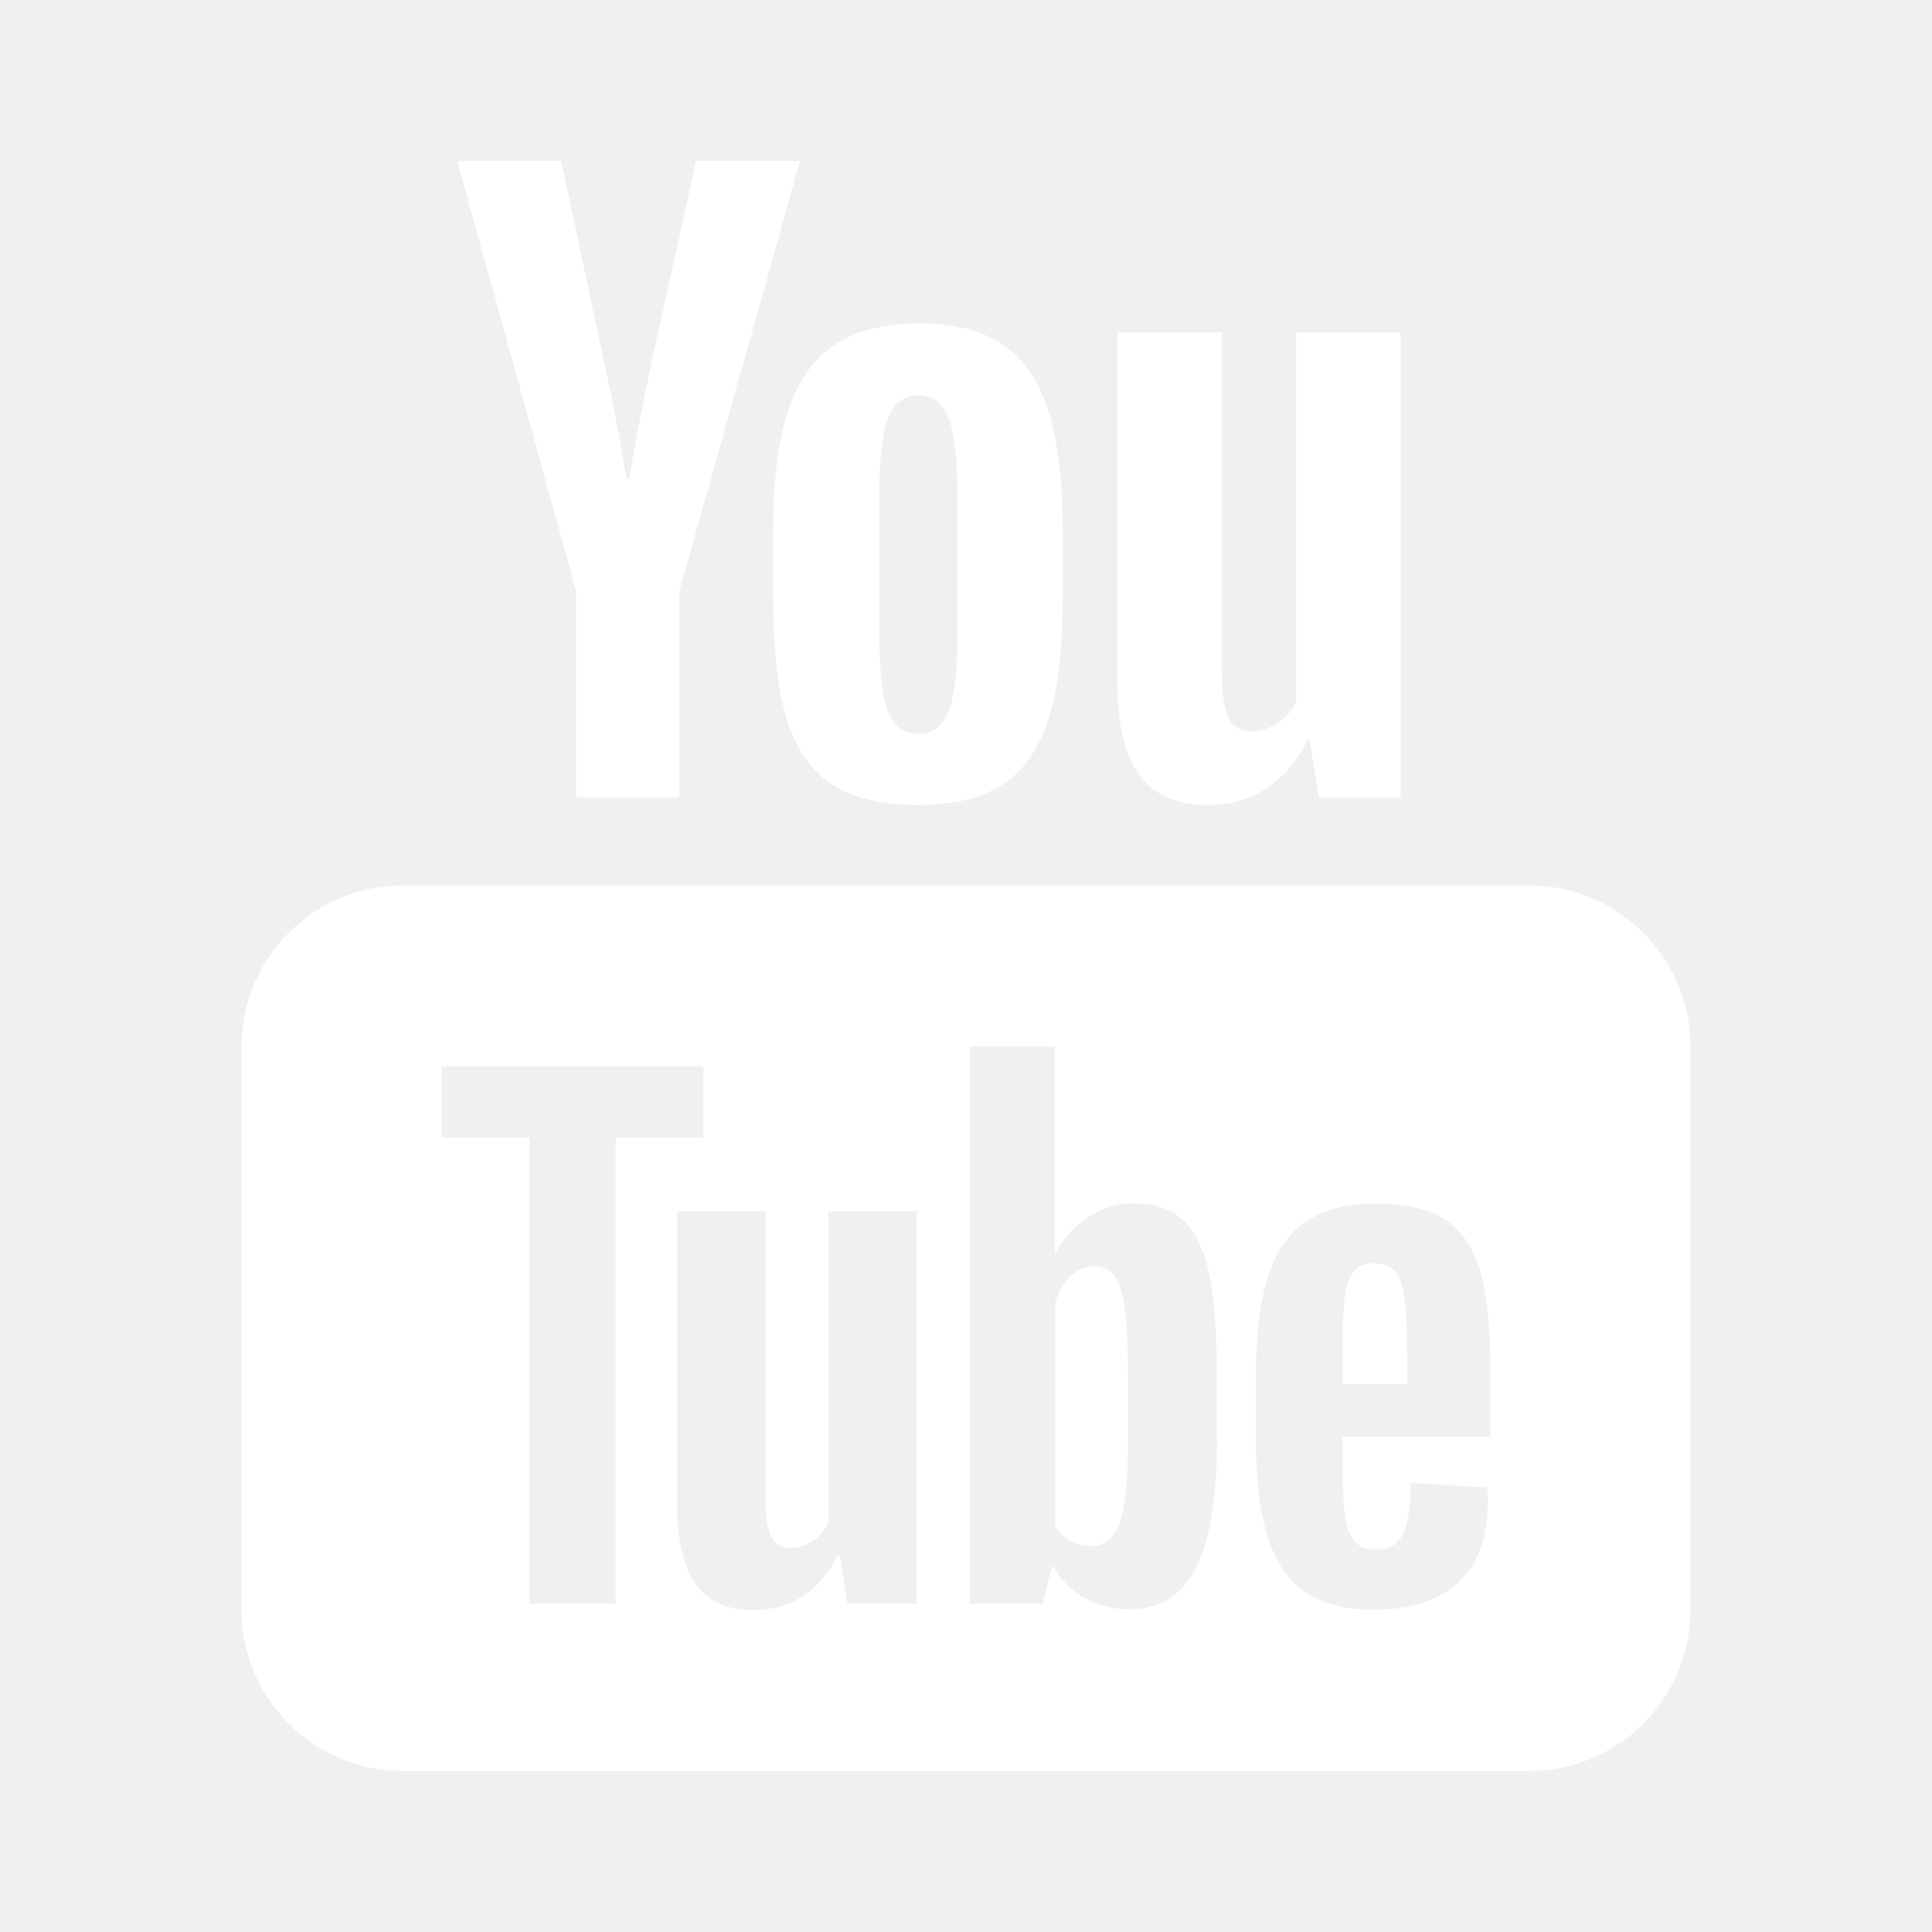
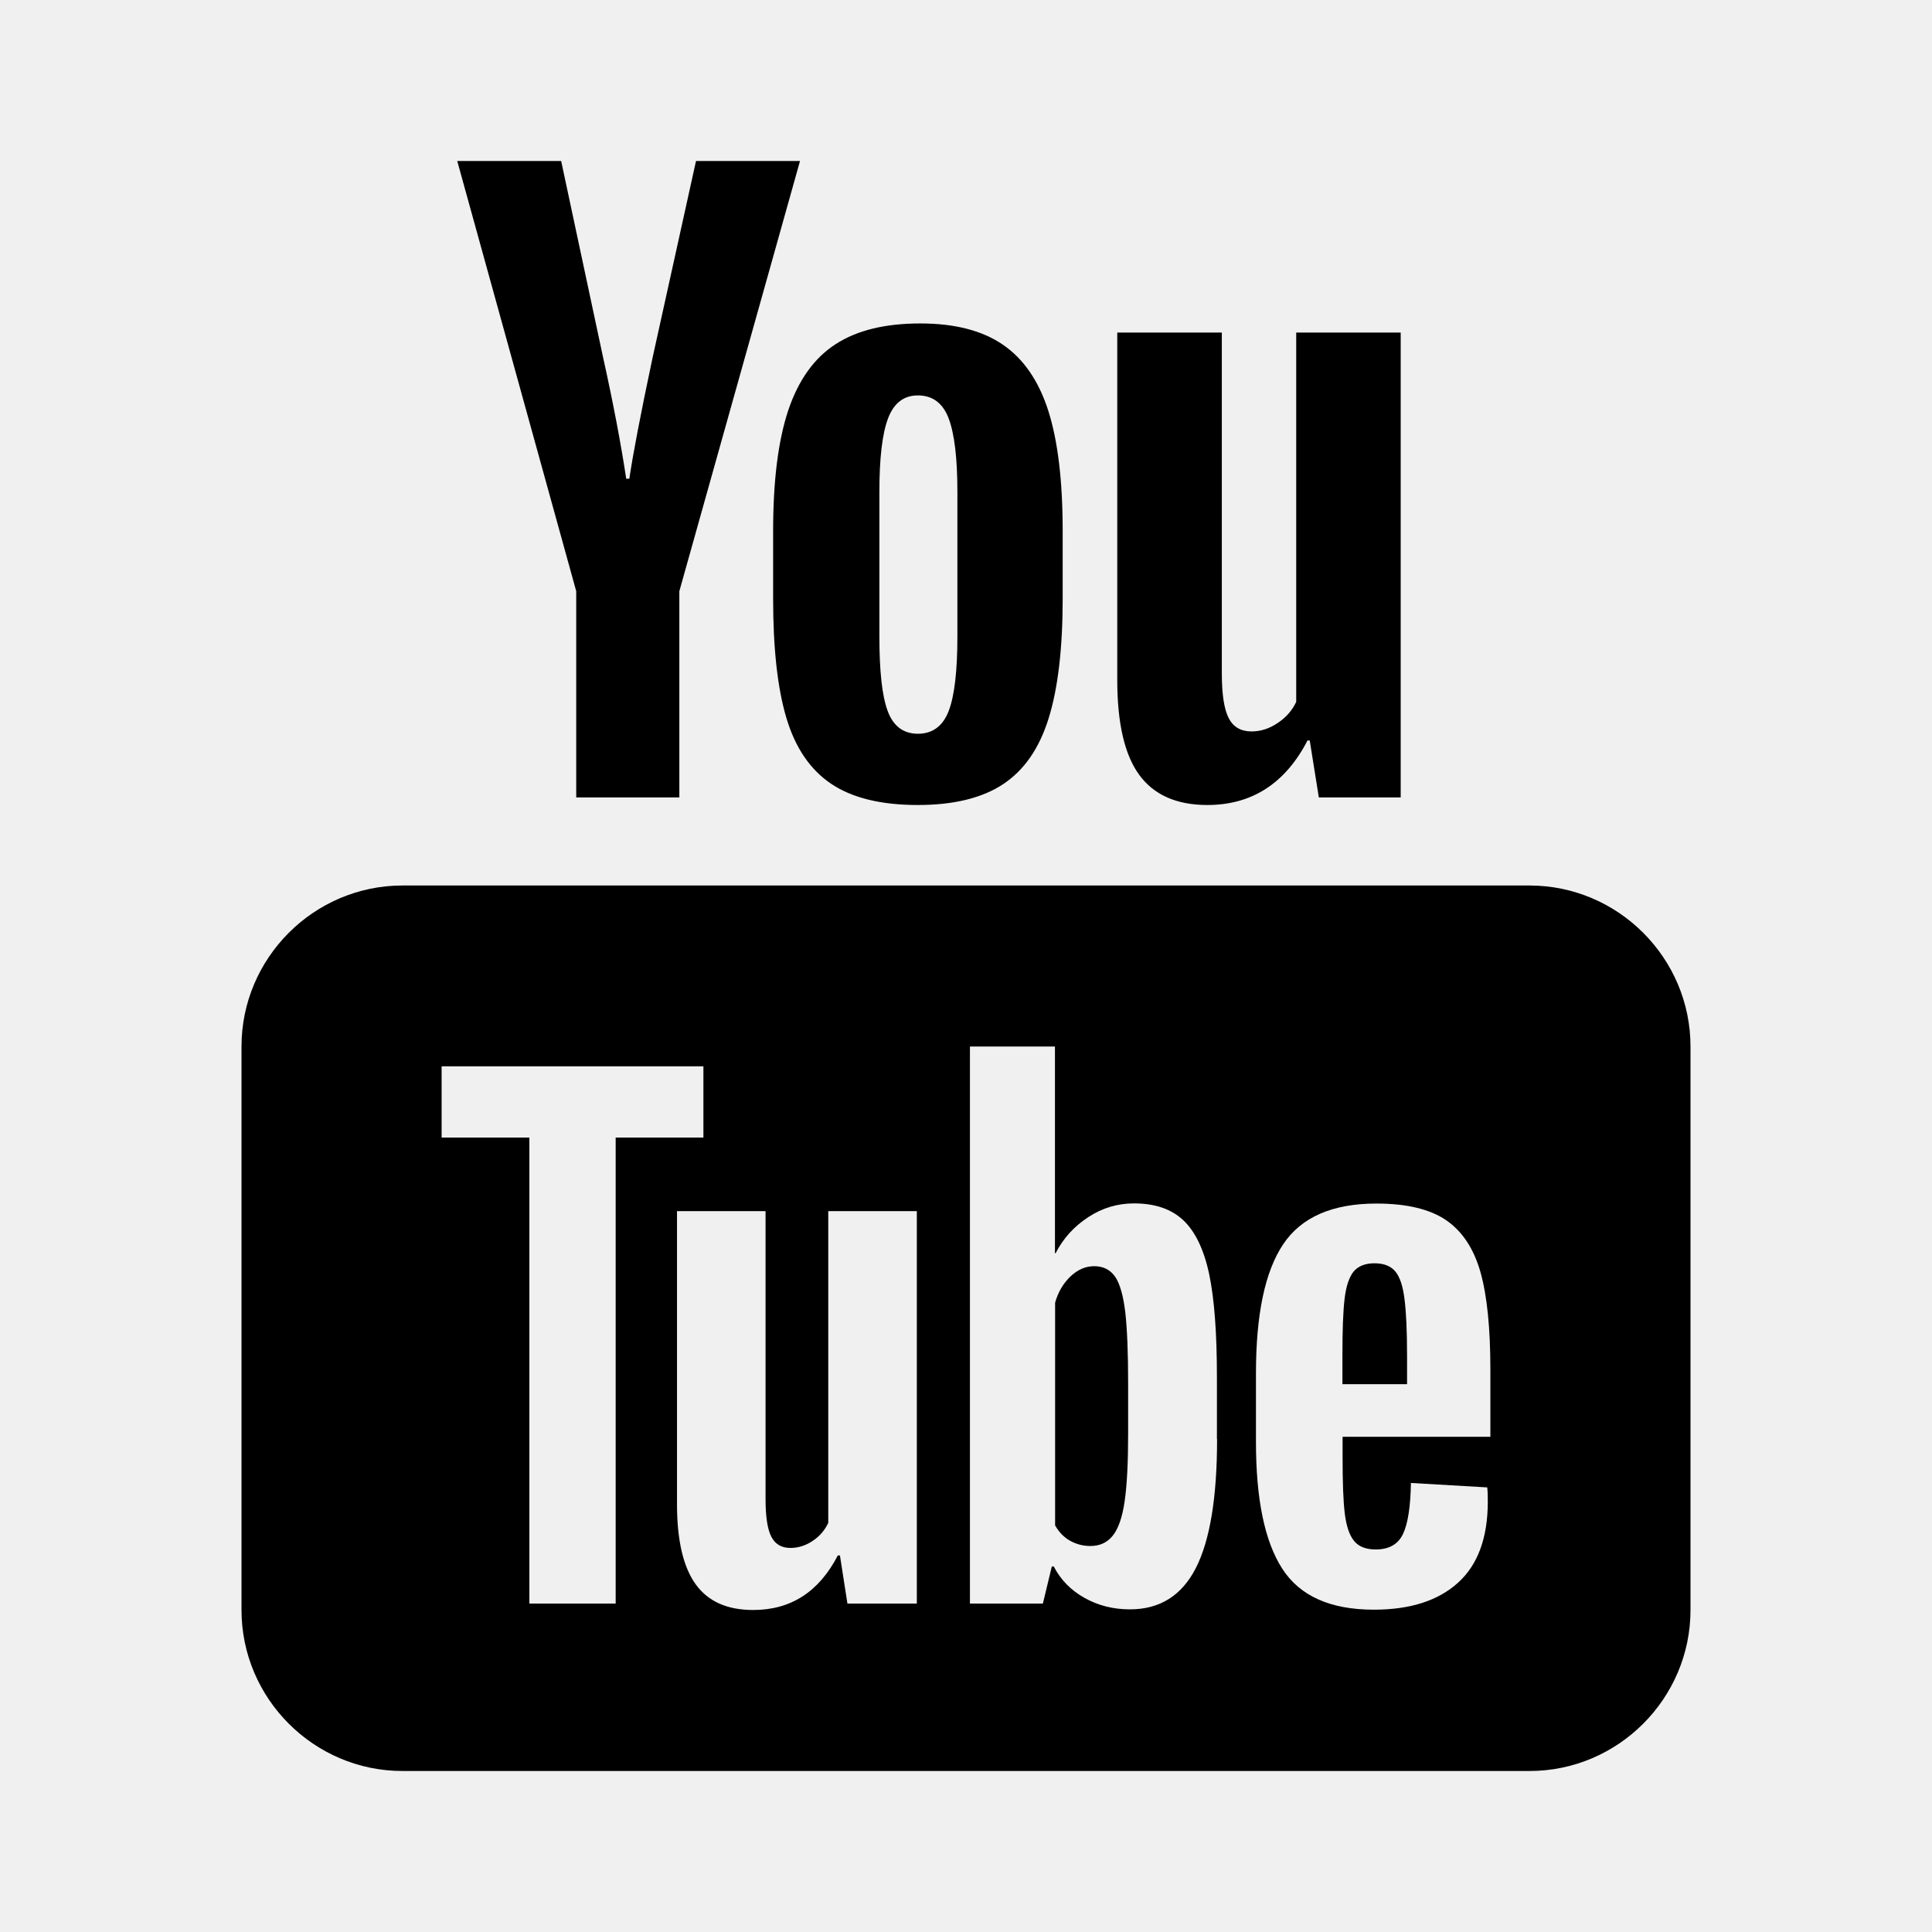
<svg xmlns="http://www.w3.org/2000/svg" width="24" height="24" viewBox="0 0 24 24" fill="none">
-   <path d="M5.68 2L7.158 7.344V9.906H8.439V7.344L9.938 2H8.646L8.109 4.432C7.958 5.142 7.862 5.646 7.818 5.947H7.779C7.716 5.526 7.62 5.018 7.488 4.422L6.971 2H5.68ZM11.432 4.018C10.998 4.018 10.648 4.102 10.381 4.275C10.114 4.447 9.917 4.723 9.791 5.1C9.666 5.477 9.604 5.976 9.604 6.598V7.438C9.604 8.053 9.658 8.545 9.768 8.916C9.878 9.287 10.063 9.56 10.324 9.736C10.585 9.912 10.944 10 11.402 10C11.848 10 12.203 9.913 12.463 9.74C12.723 9.567 12.911 9.296 13.027 8.922C13.143 8.548 13.201 8.053 13.201 7.438V6.598C13.201 5.977 13.142 5.479 13.023 5.105C12.904 4.732 12.715 4.457 12.457 4.281C12.199 4.105 11.859 4.018 11.432 4.018ZM13.879 4.131V8.445C13.879 8.979 13.968 9.372 14.15 9.623C14.332 9.874 14.615 10 14.998 10C15.55 10 15.966 9.733 16.242 9.199H16.27L16.383 9.906H17.4V4.131H16.102V8.719C16.052 8.826 15.975 8.913 15.871 8.982C15.767 9.052 15.66 9.086 15.547 9.086C15.415 9.086 15.321 9.032 15.264 8.922C15.207 8.812 15.178 8.627 15.178 8.369V4.131H13.879ZM11.402 4.912C11.584 4.912 11.713 5.007 11.785 5.199C11.857 5.39 11.893 5.694 11.893 6.109V7.908C11.893 8.335 11.857 8.644 11.785 8.832C11.713 9.02 11.585 9.114 11.404 9.115C11.222 9.115 11.096 9.02 11.027 8.832C10.957 8.644 10.924 8.335 10.924 7.908V6.109C10.924 5.695 10.959 5.391 11.031 5.199C11.103 5.008 11.226 4.912 11.402 4.912ZM5 11C3.9 11 3 11.9 3 13V20C3 21.1 3.9 22 5 22H19C20.1 22 21 21.1 21 20V13C21 11.9 20.1 11 19 11H5ZM12.049 13H13.105V15.568H13.113C13.208 15.382 13.345 15.233 13.52 15.119C13.694 15.005 13.884 14.949 14.086 14.949C14.346 14.949 14.549 15.018 14.697 15.156C14.845 15.294 14.954 15.517 15.02 15.824C15.085 16.132 15.117 16.559 15.117 17.105V17.877H15.119C15.119 18.604 15.03 19.137 14.855 19.479C14.681 19.82 14.408 19.992 14.037 19.992C13.83 19.992 13.643 19.945 13.473 19.85C13.303 19.755 13.175 19.624 13.09 19.459H13.066L12.955 19.92H12.049V13ZM5.486 13.246H8.738V14.131H7.648V19.92H6.576V14.131H5.486V13.246ZM17.098 14.951C17.474 14.951 17.763 15.02 17.965 15.158C18.166 15.296 18.308 15.512 18.391 15.803C18.473 16.095 18.514 16.498 18.514 17.012V17.848H16.678V18.096C16.678 18.409 16.686 18.643 16.705 18.799C16.724 18.955 16.762 19.07 16.82 19.141C16.878 19.213 16.968 19.248 17.09 19.248C17.254 19.248 17.367 19.184 17.428 19.057C17.489 18.93 17.522 18.719 17.527 18.422L18.475 18.477C18.48 18.519 18.482 18.578 18.482 18.652C18.482 19.103 18.358 19.44 18.111 19.662C17.864 19.885 17.517 19.996 17.066 19.996C16.525 19.996 16.146 19.825 15.928 19.486C15.71 19.147 15.602 18.623 15.602 17.912V17.061C15.602 16.328 15.714 15.794 15.94 15.457C16.165 15.12 16.552 14.951 17.098 14.951ZM8.41 15.045H9.51V18.625C9.51 18.842 9.534 18.998 9.582 19.09C9.63 19.183 9.708 19.229 9.82 19.229C9.915 19.229 10.009 19.2 10.096 19.141C10.184 19.083 10.246 19.008 10.289 18.918V15.045H11.389V19.92H11.387H10.527L10.434 19.322H10.408C10.174 19.774 9.824 20 9.357 20C9.033 20 8.797 19.894 8.643 19.682C8.489 19.47 8.41 19.137 8.41 18.688V15.045ZM17.074 15.693C16.957 15.693 16.87 15.729 16.814 15.797C16.759 15.866 16.721 15.979 16.703 16.135C16.684 16.291 16.676 16.528 16.676 16.846V17.195H17.479V16.846C17.479 16.533 17.468 16.297 17.447 16.135C17.427 15.973 17.388 15.859 17.332 15.793C17.276 15.727 17.191 15.693 17.074 15.693ZM13.592 15.729C13.486 15.729 13.389 15.771 13.299 15.855C13.209 15.941 13.144 16.05 13.107 16.182V18.949C13.155 19.034 13.218 19.098 13.295 19.141C13.372 19.183 13.454 19.205 13.545 19.205C13.662 19.205 13.753 19.163 13.822 19.078C13.891 18.993 13.942 18.85 13.971 18.648C14 18.447 14.014 18.168 14.014 17.812V17.186C14.014 16.803 14.002 16.51 13.979 16.303C13.954 16.096 13.912 15.946 13.852 15.859C13.791 15.772 13.704 15.729 13.592 15.729Z" fill="white" />
+   <path d="M5.68 2L7.158 7.344V9.906H8.439V7.344L9.938 2H8.646L8.109 4.432C7.958 5.142 7.862 5.646 7.818 5.947H7.779C7.716 5.526 7.62 5.018 7.488 4.422L6.971 2H5.68ZM11.432 4.018C10.998 4.018 10.648 4.102 10.381 4.275C10.114 4.447 9.917 4.723 9.791 5.1C9.666 5.477 9.604 5.976 9.604 6.598V7.438C9.604 8.053 9.658 8.545 9.768 8.916C9.878 9.287 10.063 9.56 10.324 9.736C10.585 9.912 10.944 10 11.402 10C11.848 10 12.203 9.913 12.463 9.74C12.723 9.567 12.911 9.296 13.027 8.922C13.143 8.548 13.201 8.053 13.201 7.438V6.598C13.201 5.977 13.142 5.479 13.023 5.105C12.904 4.732 12.715 4.457 12.457 4.281C12.199 4.105 11.859 4.018 11.432 4.018ZM13.879 4.131V8.445C13.879 8.979 13.968 9.372 14.15 9.623C14.332 9.874 14.615 10 14.998 10C15.55 10 15.966 9.733 16.242 9.199H16.27L16.383 9.906H17.4V4.131H16.102V8.719C16.052 8.826 15.975 8.913 15.871 8.982C15.767 9.052 15.66 9.086 15.547 9.086C15.415 9.086 15.321 9.032 15.264 8.922C15.207 8.812 15.178 8.627 15.178 8.369V4.131H13.879ZM11.402 4.912C11.584 4.912 11.713 5.007 11.785 5.199C11.857 5.39 11.893 5.694 11.893 6.109V7.908C11.893 8.335 11.857 8.644 11.785 8.832C11.713 9.02 11.585 9.114 11.404 9.115C11.222 9.115 11.096 9.02 11.027 8.832C10.957 8.644 10.924 8.335 10.924 7.908V6.109C10.924 5.695 10.959 5.391 11.031 5.199C11.103 5.008 11.226 4.912 11.402 4.912ZM5 11C3.9 11 3 11.9 3 13V20C3 21.1 3.9 22 5 22H19C20.1 22 21 21.1 21 20V13C21 11.9 20.1 11 19 11H5ZM12.049 13H13.105V15.568H13.113C13.208 15.382 13.345 15.233 13.52 15.119C13.694 15.005 13.884 14.949 14.086 14.949C14.346 14.949 14.549 15.018 14.697 15.156C14.845 15.294 14.954 15.517 15.02 15.824C15.085 16.132 15.117 16.559 15.117 17.105V17.877H15.119C15.119 18.604 15.03 19.137 14.855 19.479C14.681 19.82 14.408 19.992 14.037 19.992C13.83 19.992 13.643 19.945 13.473 19.85C13.303 19.755 13.175 19.624 13.09 19.459H13.066L12.955 19.92H12.049V13ZM5.486 13.246H8.738V14.131H7.648V19.92H6.576V14.131H5.486V13.246ZM17.098 14.951C17.474 14.951 17.763 15.02 17.965 15.158C18.166 15.296 18.308 15.512 18.391 15.803C18.473 16.095 18.514 16.498 18.514 17.012V17.848H16.678V18.096C16.678 18.409 16.686 18.643 16.705 18.799C16.724 18.955 16.762 19.07 16.82 19.141C16.878 19.213 16.968 19.248 17.09 19.248C17.254 19.248 17.367 19.184 17.428 19.057C17.489 18.93 17.522 18.719 17.527 18.422L18.475 18.477C18.48 18.519 18.482 18.578 18.482 18.652C18.482 19.103 18.358 19.44 18.111 19.662C17.864 19.885 17.517 19.996 17.066 19.996C16.525 19.996 16.146 19.825 15.928 19.486C15.71 19.147 15.602 18.623 15.602 17.912V17.061C15.602 16.328 15.714 15.794 15.94 15.457C16.165 15.12 16.552 14.951 17.098 14.951ZM8.41 15.045H9.51V18.625C9.51 18.842 9.534 18.998 9.582 19.09C9.63 19.183 9.708 19.229 9.82 19.229C9.915 19.229 10.009 19.2 10.096 19.141C10.184 19.083 10.246 19.008 10.289 18.918V15.045H11.389V19.92H11.387H10.527L10.434 19.322H10.408C10.174 19.774 9.824 20 9.357 20C9.033 20 8.797 19.894 8.643 19.682C8.489 19.47 8.41 19.137 8.41 18.688V15.045ZM17.074 15.693C16.957 15.693 16.87 15.729 16.814 15.797C16.759 15.866 16.721 15.979 16.703 16.135C16.684 16.291 16.676 16.528 16.676 16.846V17.195H17.479V16.846C17.479 16.533 17.468 16.297 17.447 16.135C17.427 15.973 17.388 15.859 17.332 15.793C17.276 15.727 17.191 15.693 17.074 15.693ZM13.592 15.729C13.486 15.729 13.389 15.771 13.299 15.855C13.209 15.941 13.144 16.05 13.107 16.182V18.949C13.155 19.034 13.218 19.098 13.295 19.141C13.372 19.183 13.454 19.205 13.545 19.205C13.662 19.205 13.753 19.163 13.822 19.078C13.891 18.993 13.942 18.85 13.971 18.648C14 18.447 14.014 18.168 14.014 17.812V17.186C14.014 16.803 14.002 16.51 13.979 16.303C13.954 16.096 13.912 15.946 13.852 15.859C13.791 15.772 13.704 15.729 13.592 15.729Z" fill="black" />
</svg>
